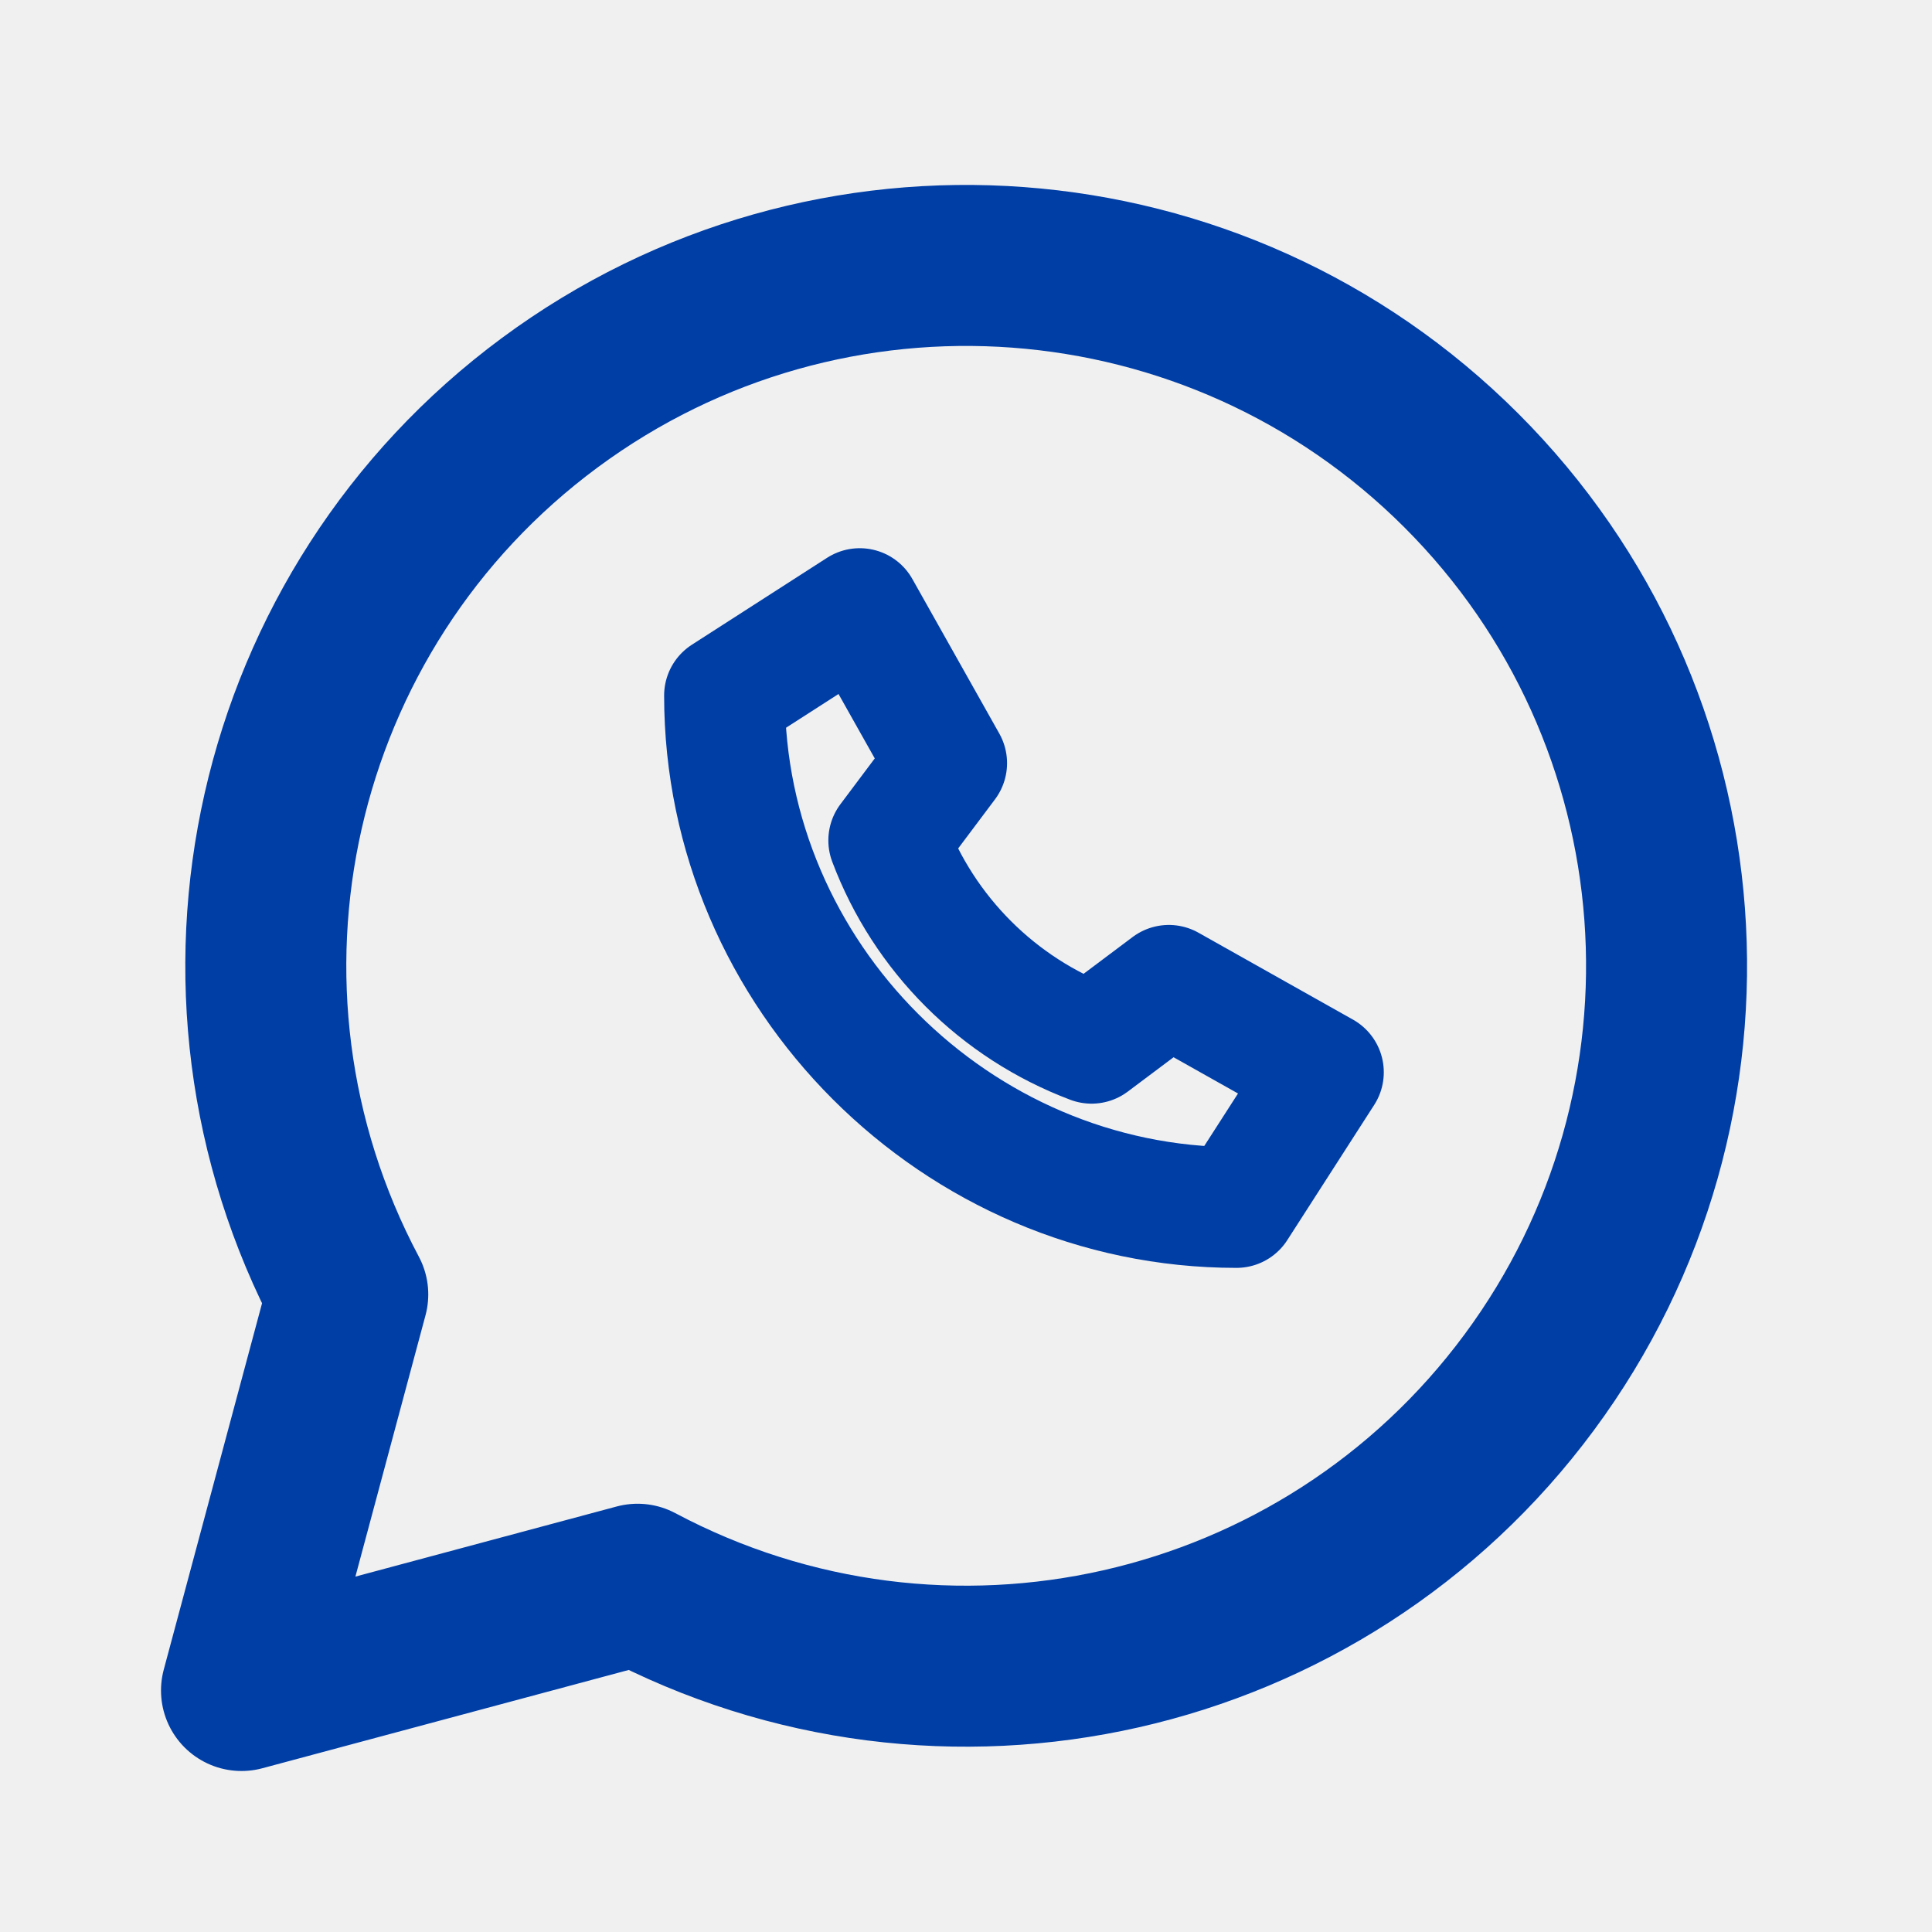
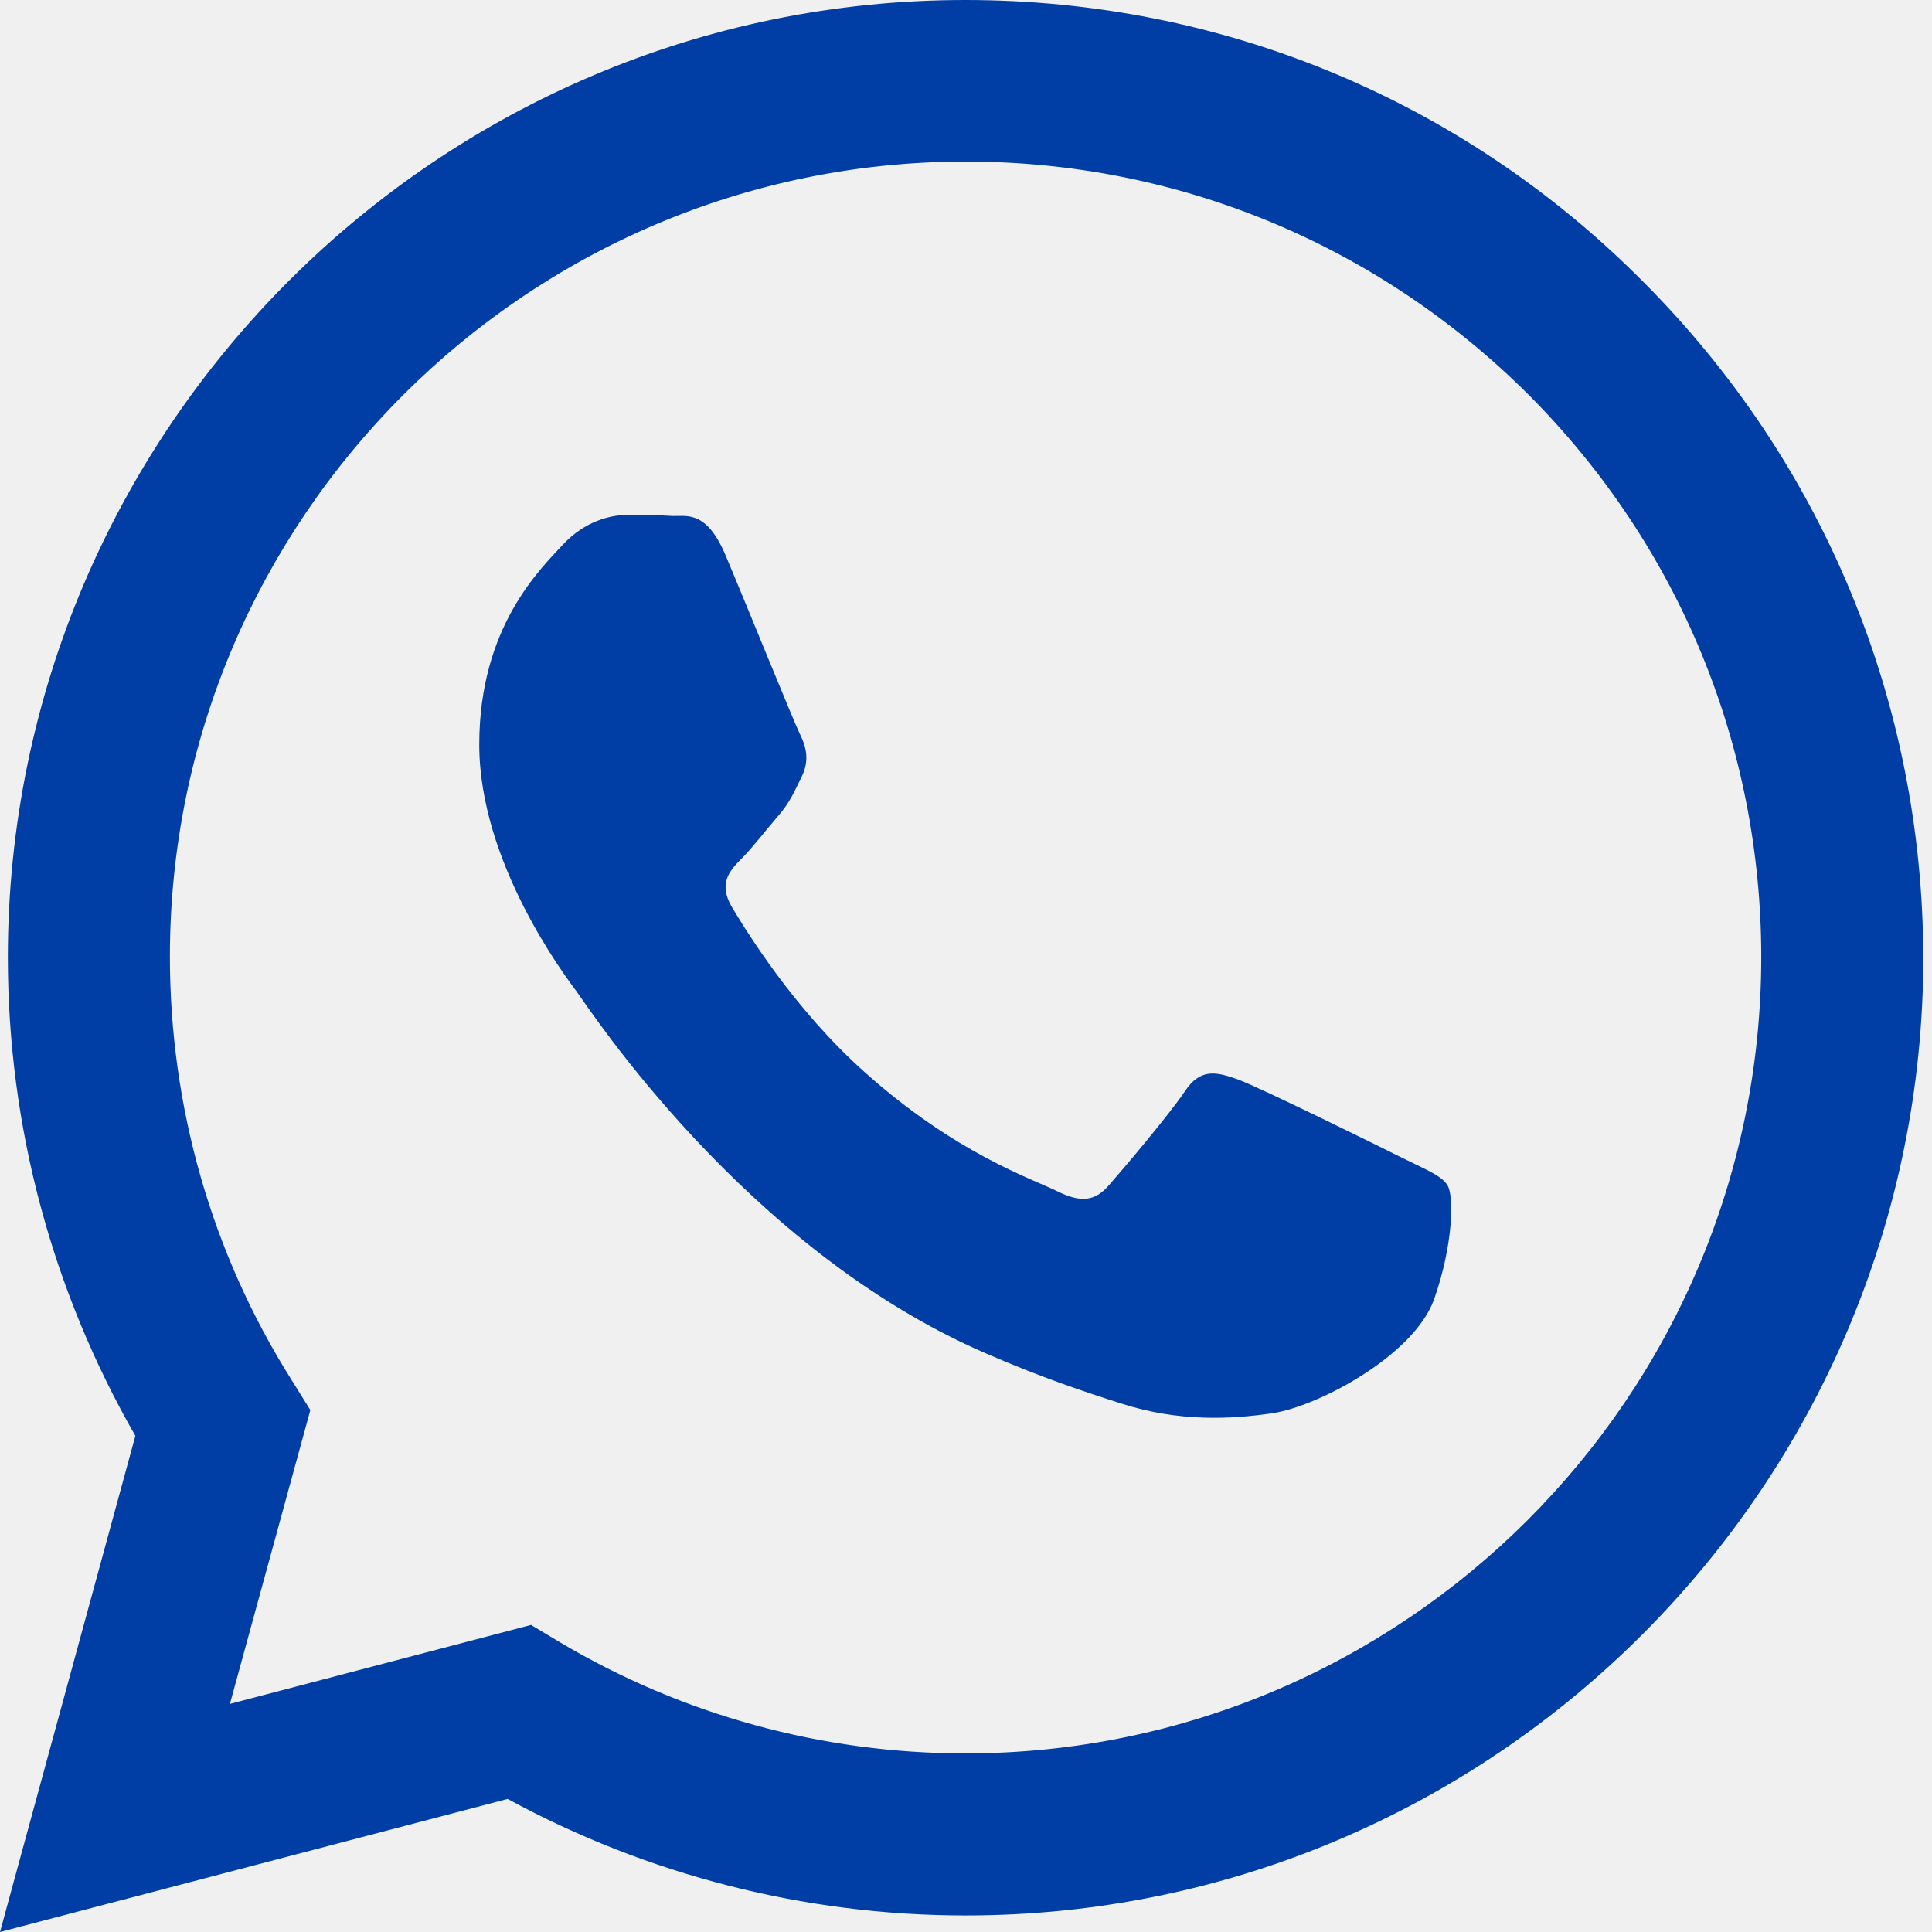
- <svg xmlns="http://www.w3.org/2000/svg" width="24" height="24" viewBox="0 0 24 24" fill="none">
-   <g id="Icon/WhatsApp">
-     <path d="M7.92 19.68A8.7 8.7 0 1 0 4.32 16.08L3 21Z" stroke="#003EA6" stroke-width="2" stroke-linecap="round" stroke-linejoin="round" />
-     <path d="M9 8.64c0 3.48 2.88 6.36 6.36 6.36l1.08-1.68-1.92-1.08-.96.72a4.32 4.32 0 0 1-2.52-2.52l.72-.96-1.08-1.92Z" stroke="#003EA6" stroke-width="1.5" stroke-linecap="round" stroke-linejoin="round" />
+ <svg xmlns="http://www.w3.org/2000/svg" width="16" height="16" viewBox="0 0 16 16" fill="none">
+   <g clip-path="url(#clip0_1887_10214)">
+     <path d="M13.601 2.326C12.107 0.825 10.115 0 7.994 0C3.627 0 0.068 3.558 0.065 7.926C0.065 9.325 0.43 10.686 1.121 11.891L0 16L4.204 14.898C5.364 15.529 6.668 15.863 7.994 15.863H7.998C12.366 15.863 15.924 12.305 15.928 7.933C15.924 5.816 15.099 3.824 13.601 2.326ZM7.994 14.521C6.808 14.521 5.649 14.202 4.638 13.601L4.398 13.457L1.904 14.111L2.57 11.678L2.414 11.427C1.752 10.378 1.407 9.165 1.407 7.922C1.407 4.296 4.364 1.338 7.998 1.338C9.758 1.338 11.412 2.026 12.659 3.269C13.902 4.516 14.586 6.17 14.586 7.93C14.582 11.568 11.625 14.521 7.994 14.521ZM11.609 9.587C11.412 9.488 10.439 9.009 10.256 8.941C10.074 8.876 9.941 8.842 9.811 9.04C9.678 9.237 9.298 9.686 9.184 9.815C9.07 9.948 8.952 9.963 8.755 9.865C8.557 9.766 7.918 9.557 7.162 8.88C6.573 8.355 6.177 7.705 6.059 7.508C5.945 7.31 6.048 7.204 6.147 7.105C6.234 7.017 6.344 6.873 6.443 6.759C6.542 6.645 6.576 6.561 6.641 6.428C6.706 6.295 6.675 6.181 6.626 6.082C6.576 5.983 6.181 5.006 6.014 4.611C5.854 4.223 5.691 4.277 5.569 4.273C5.455 4.265 5.322 4.265 5.189 4.265C5.056 4.265 4.843 4.315 4.66 4.512C4.478 4.71 3.969 5.189 3.969 6.166C3.969 7.143 4.679 8.082 4.778 8.215C4.877 8.348 6.173 10.347 8.162 11.207C8.633 11.412 9.002 11.533 9.291 11.625C9.766 11.777 10.195 11.754 10.537 11.704C10.918 11.647 11.708 11.226 11.876 10.762C12.039 10.298 12.039 9.903 11.989 9.819C11.94 9.735 11.807 9.686 11.609 9.587Z" fill="#003EA6" />
  </g>
+   <defs>
+     <clipPath id="clip0_1887_10214">
+       <rect width="16" height="16" fill="white" />
+     </clipPath>
+   </defs>
</svg>
